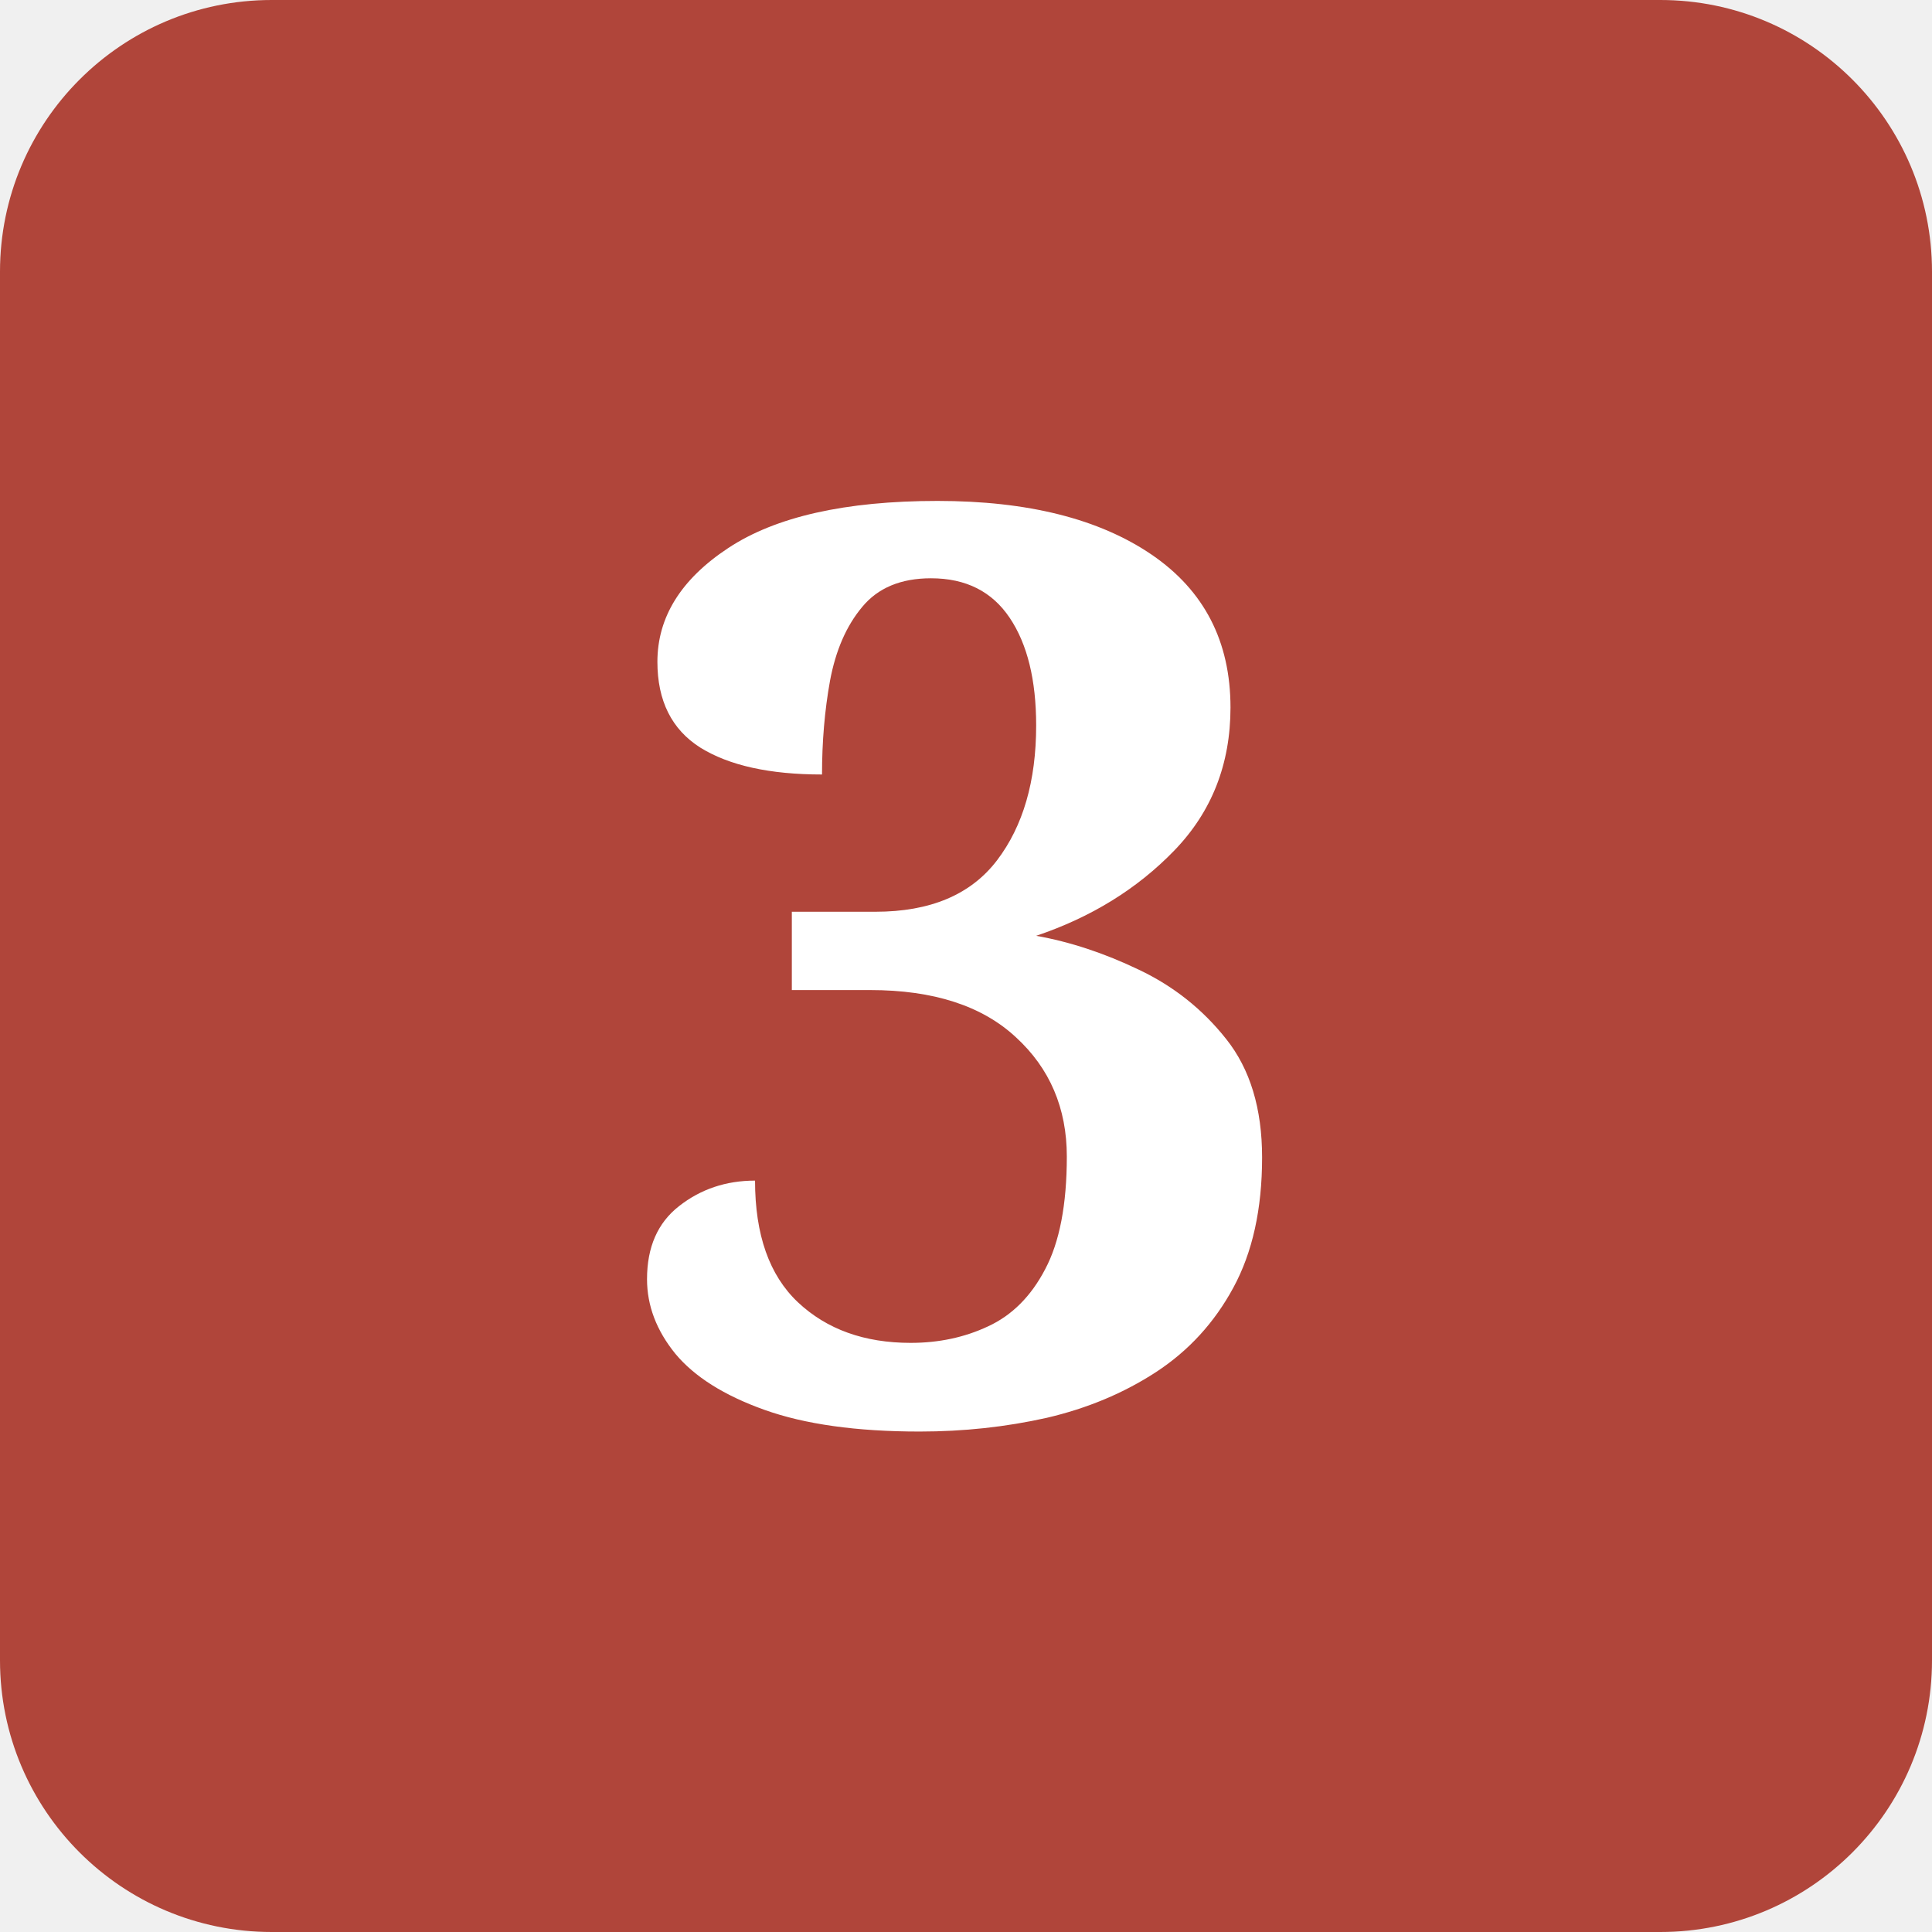
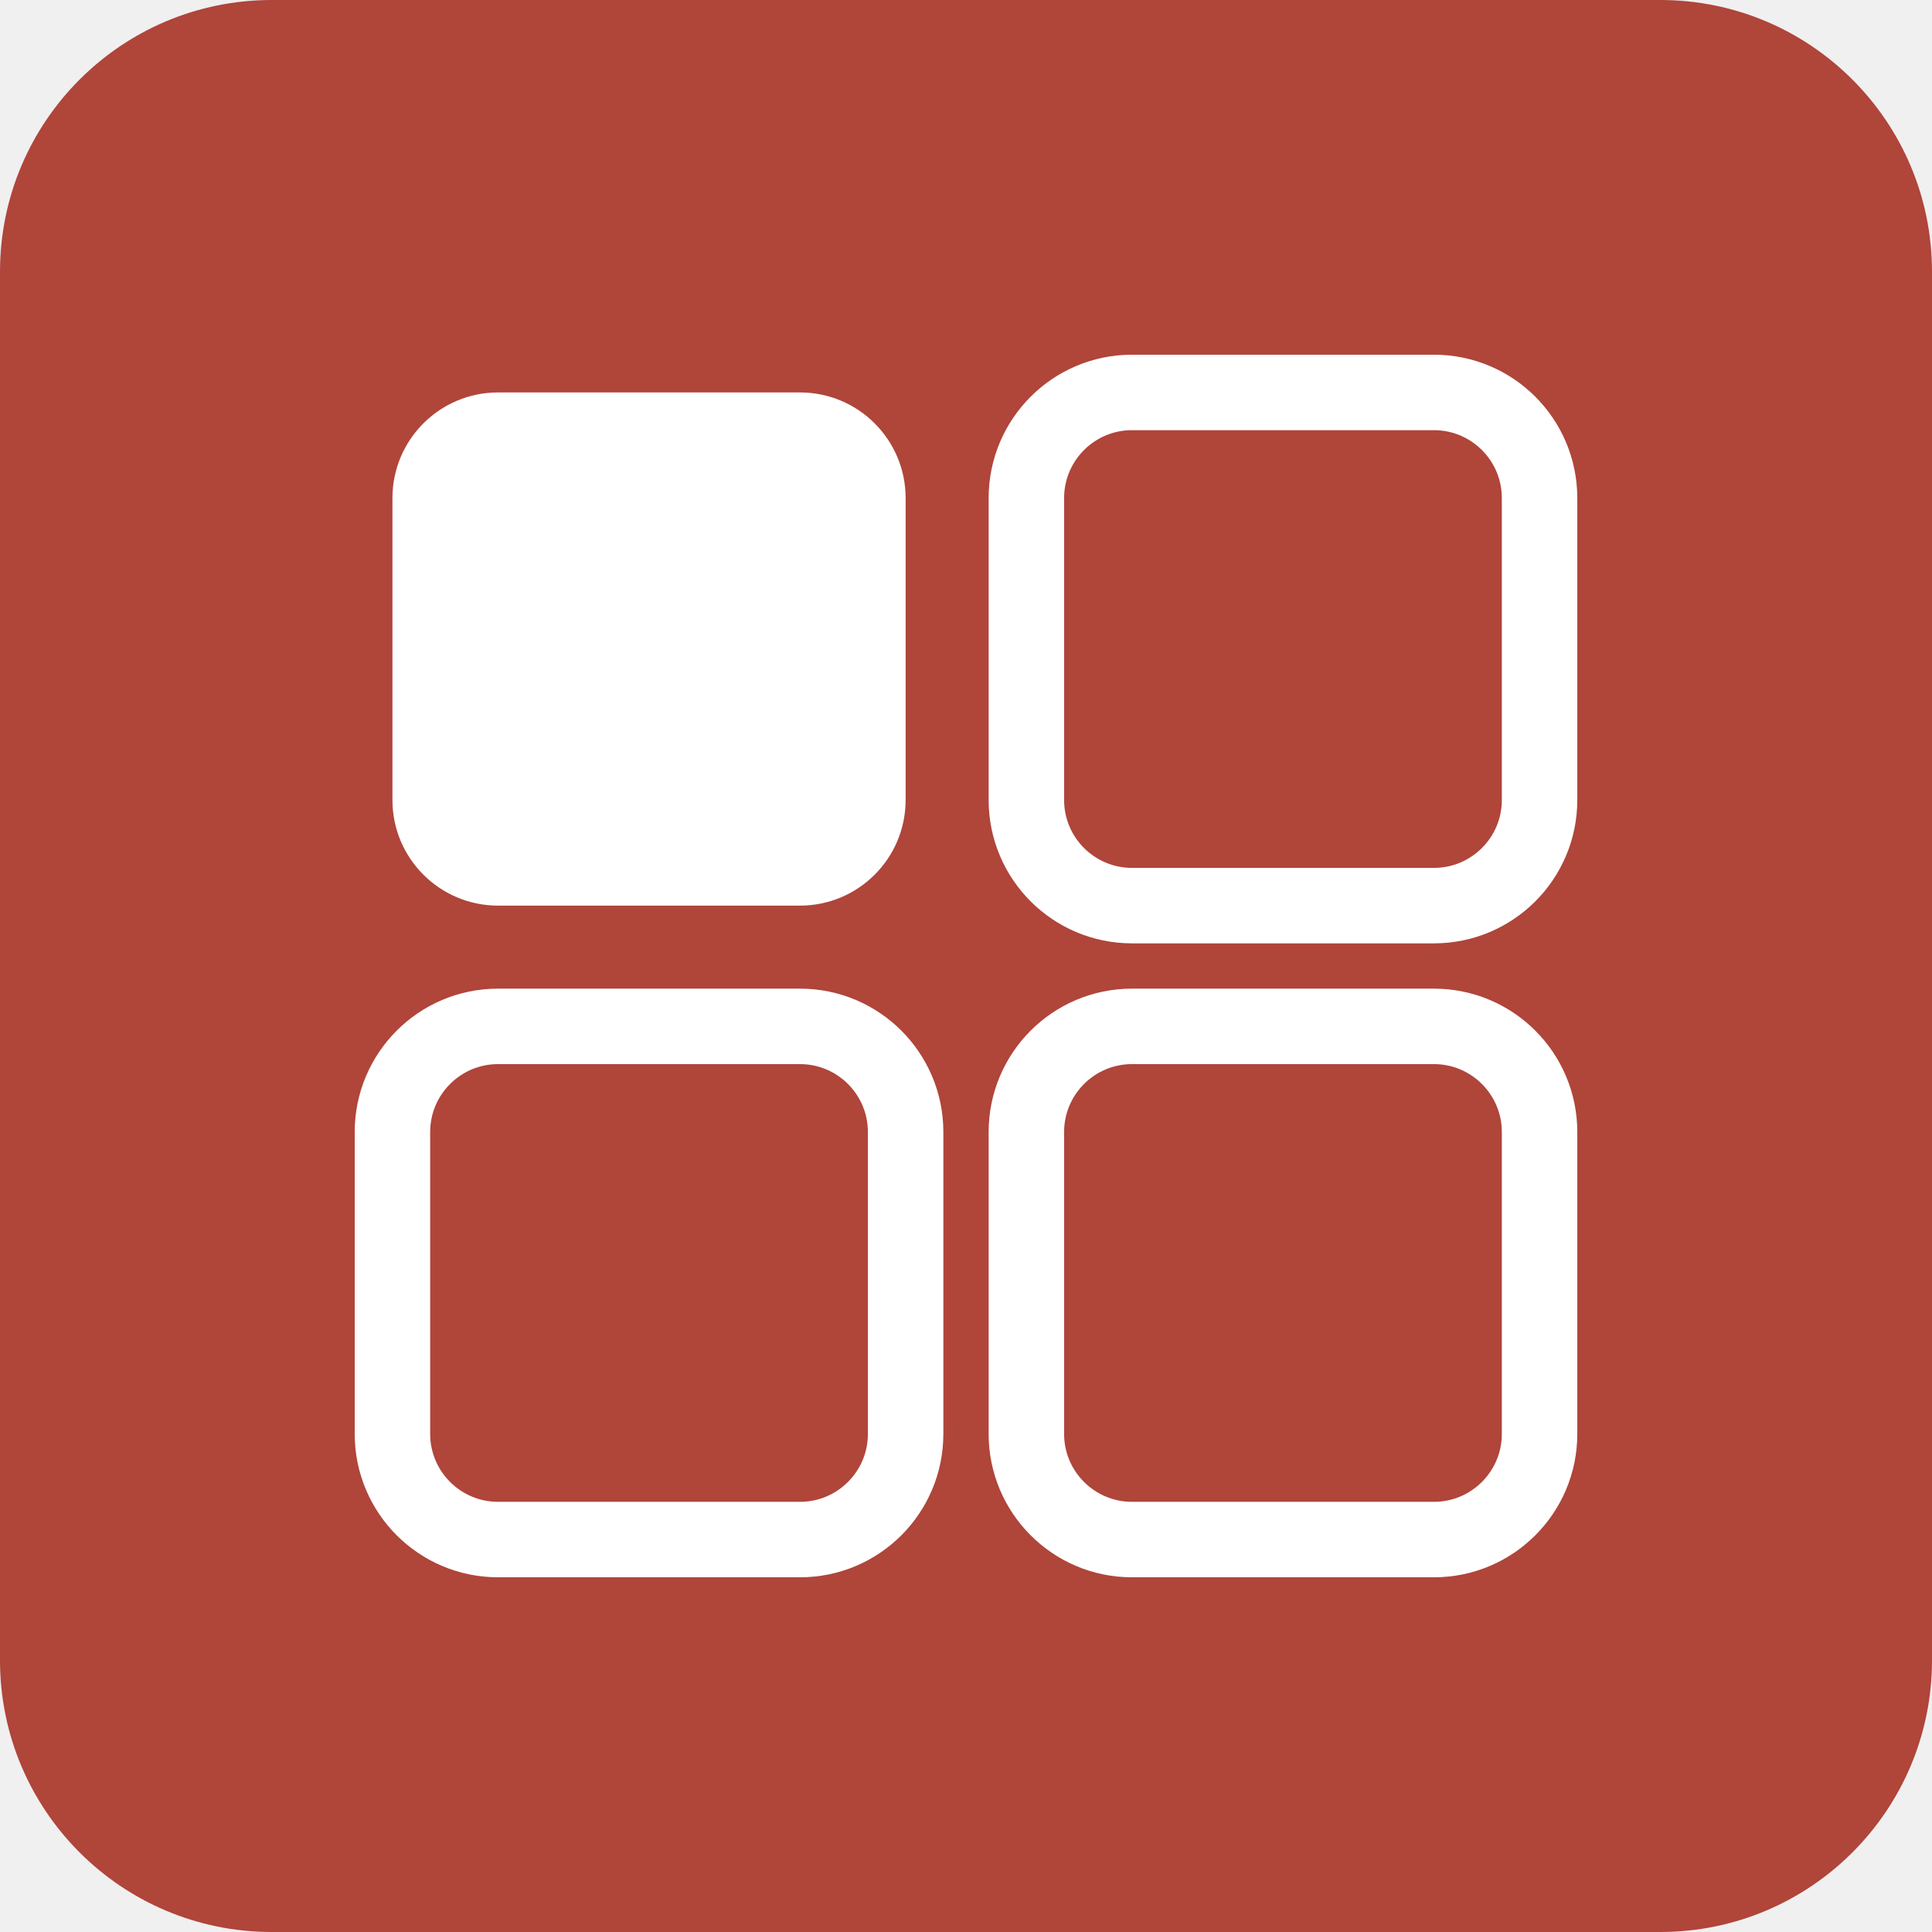
<svg xmlns="http://www.w3.org/2000/svg" viewBox="0 0 64 64">
  <rect width="64" height="64" rx="9" fill="#b0453a" />
-   <text x="32" y="47" font-family="Georgia, 'Noto Serif SC', serif" font-size="42" font-weight="700" fill="#ffffff" text-anchor="middle">3</text>
+   <rect x="13" y="13" width="17" height="17" rx="3.5" fill="#ffffff" />
+   <rect x="34" y="13" width="17" height="17" rx="3.5" fill="none" stroke="#ffffff" stroke-width="2.5" />
+   <rect x="13" y="34" width="17" height="17" rx="3.5" fill="none" stroke="#ffffff" stroke-width="2.5" />
+   <rect x="34" y="34" width="17" height="17" rx="3.5" fill="none" stroke="#ffffff" stroke-width="2.5" />
</svg>
